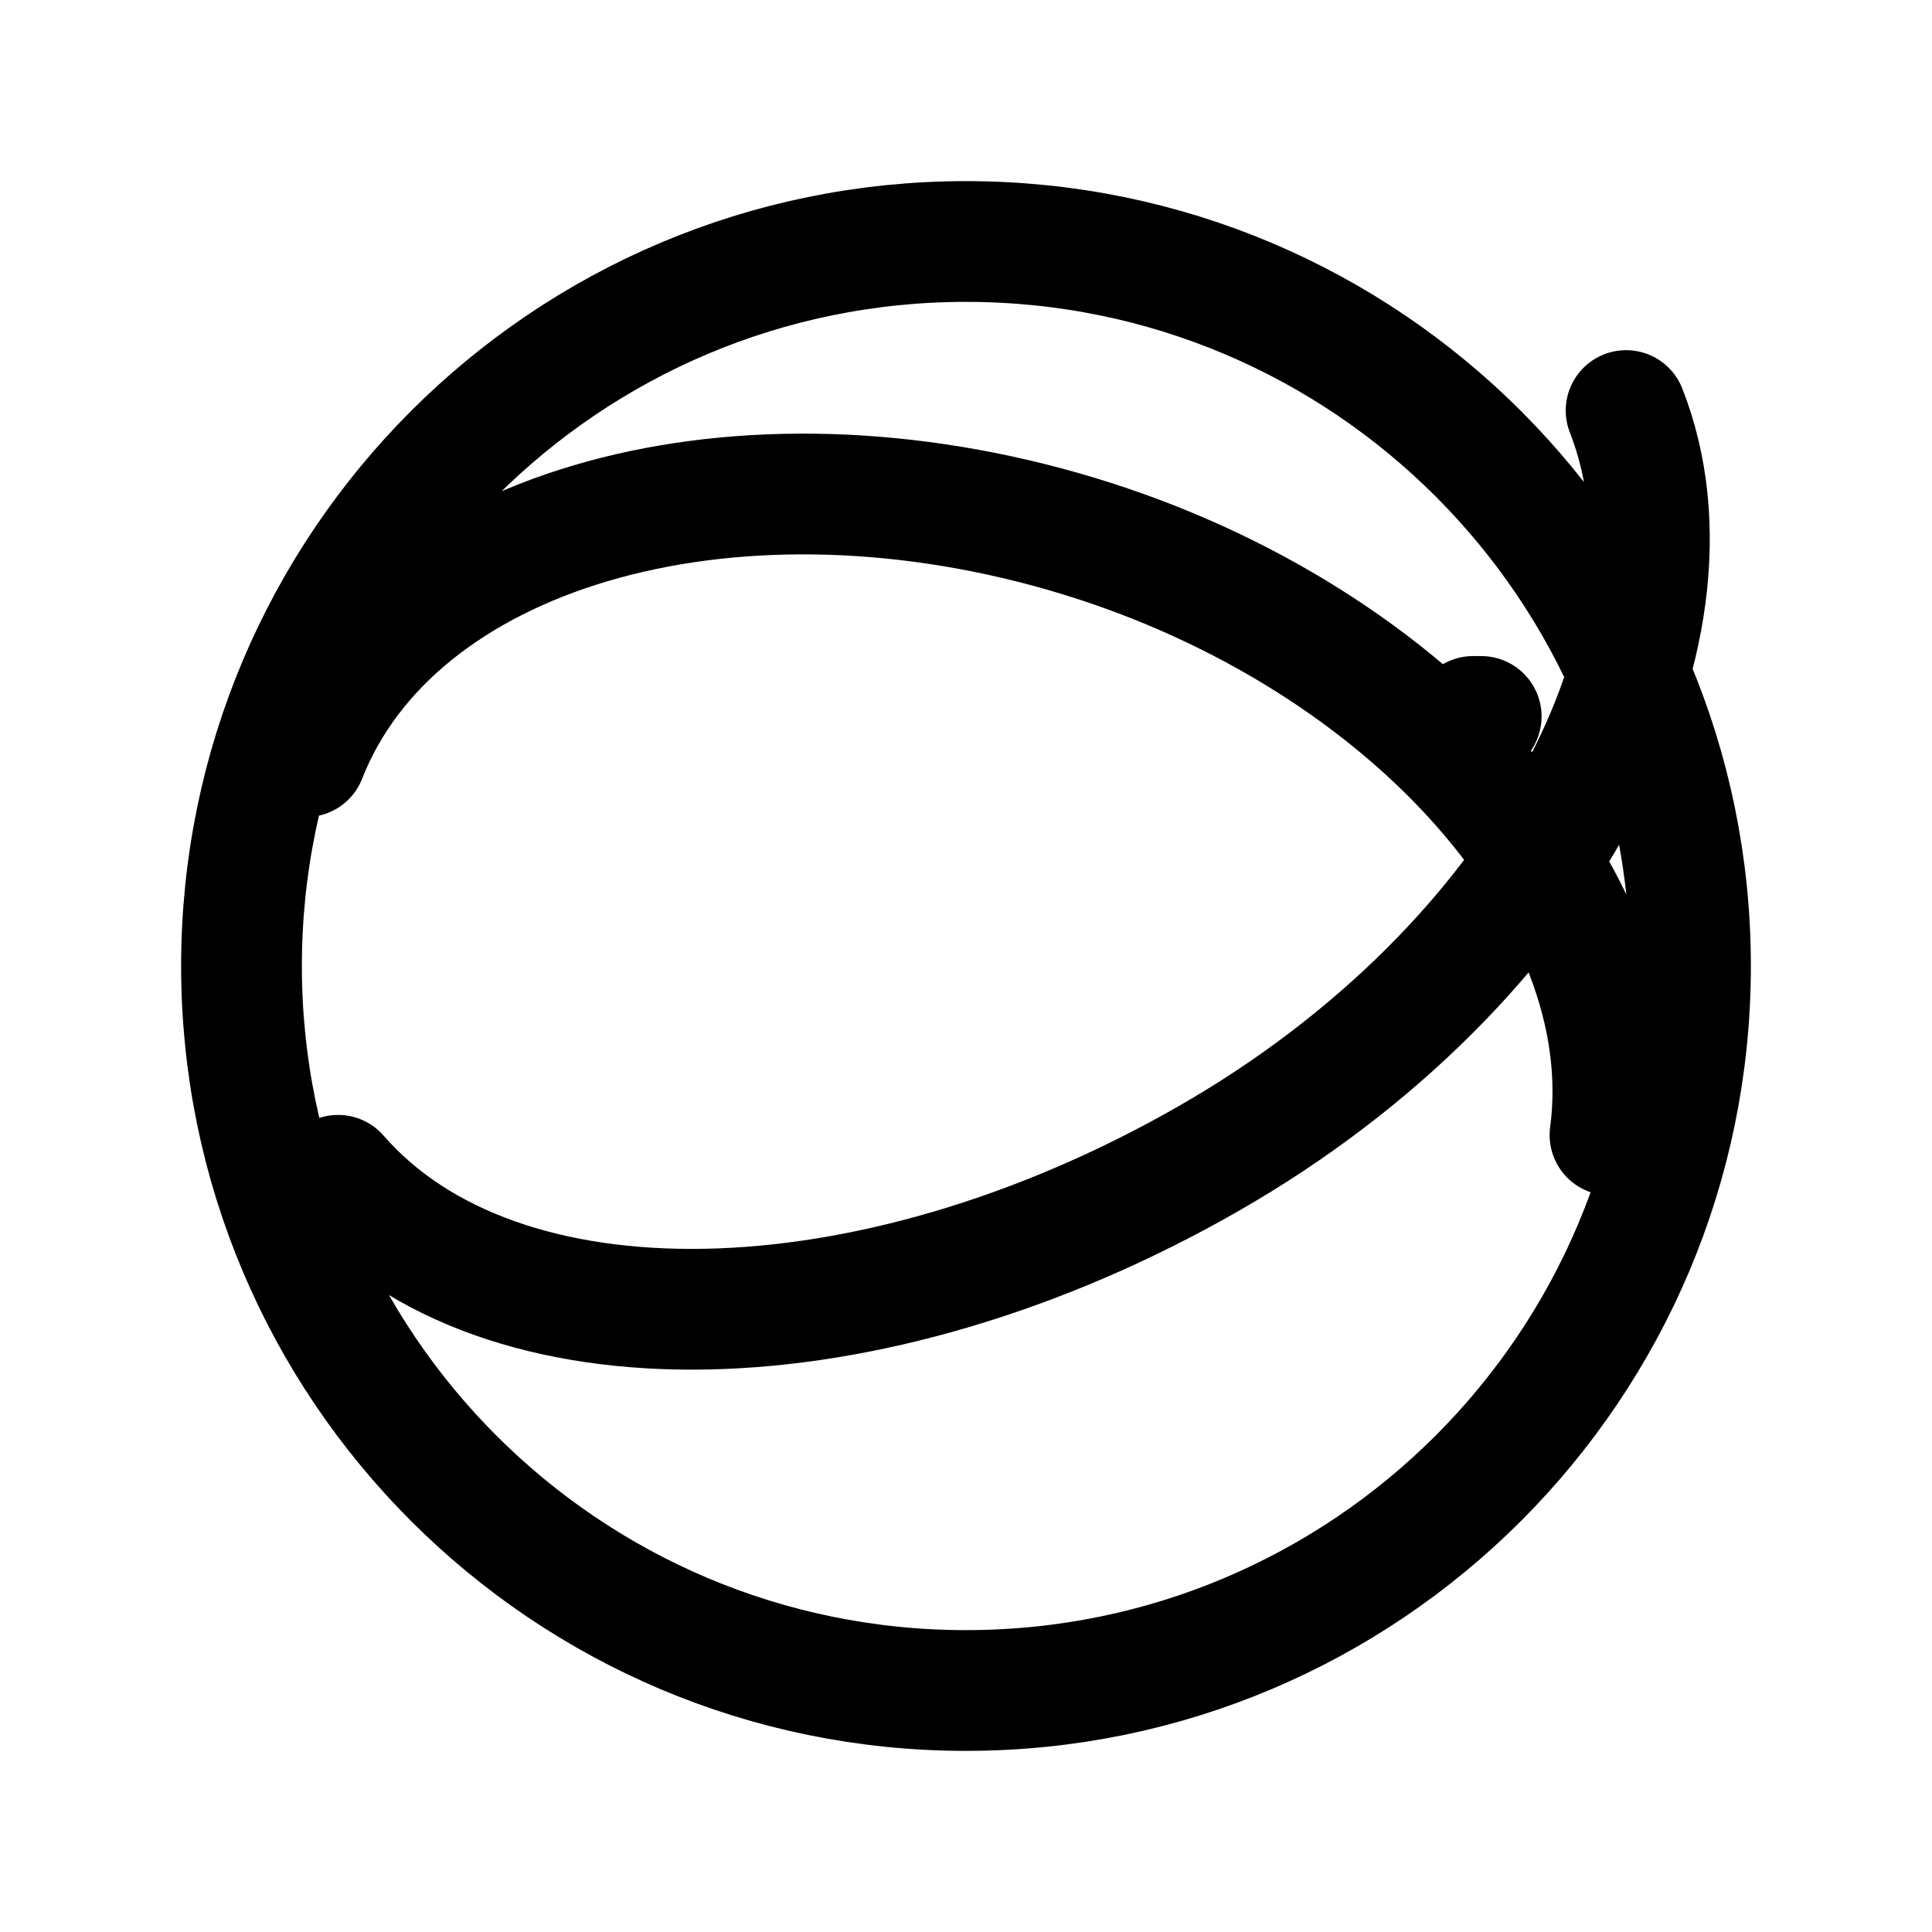
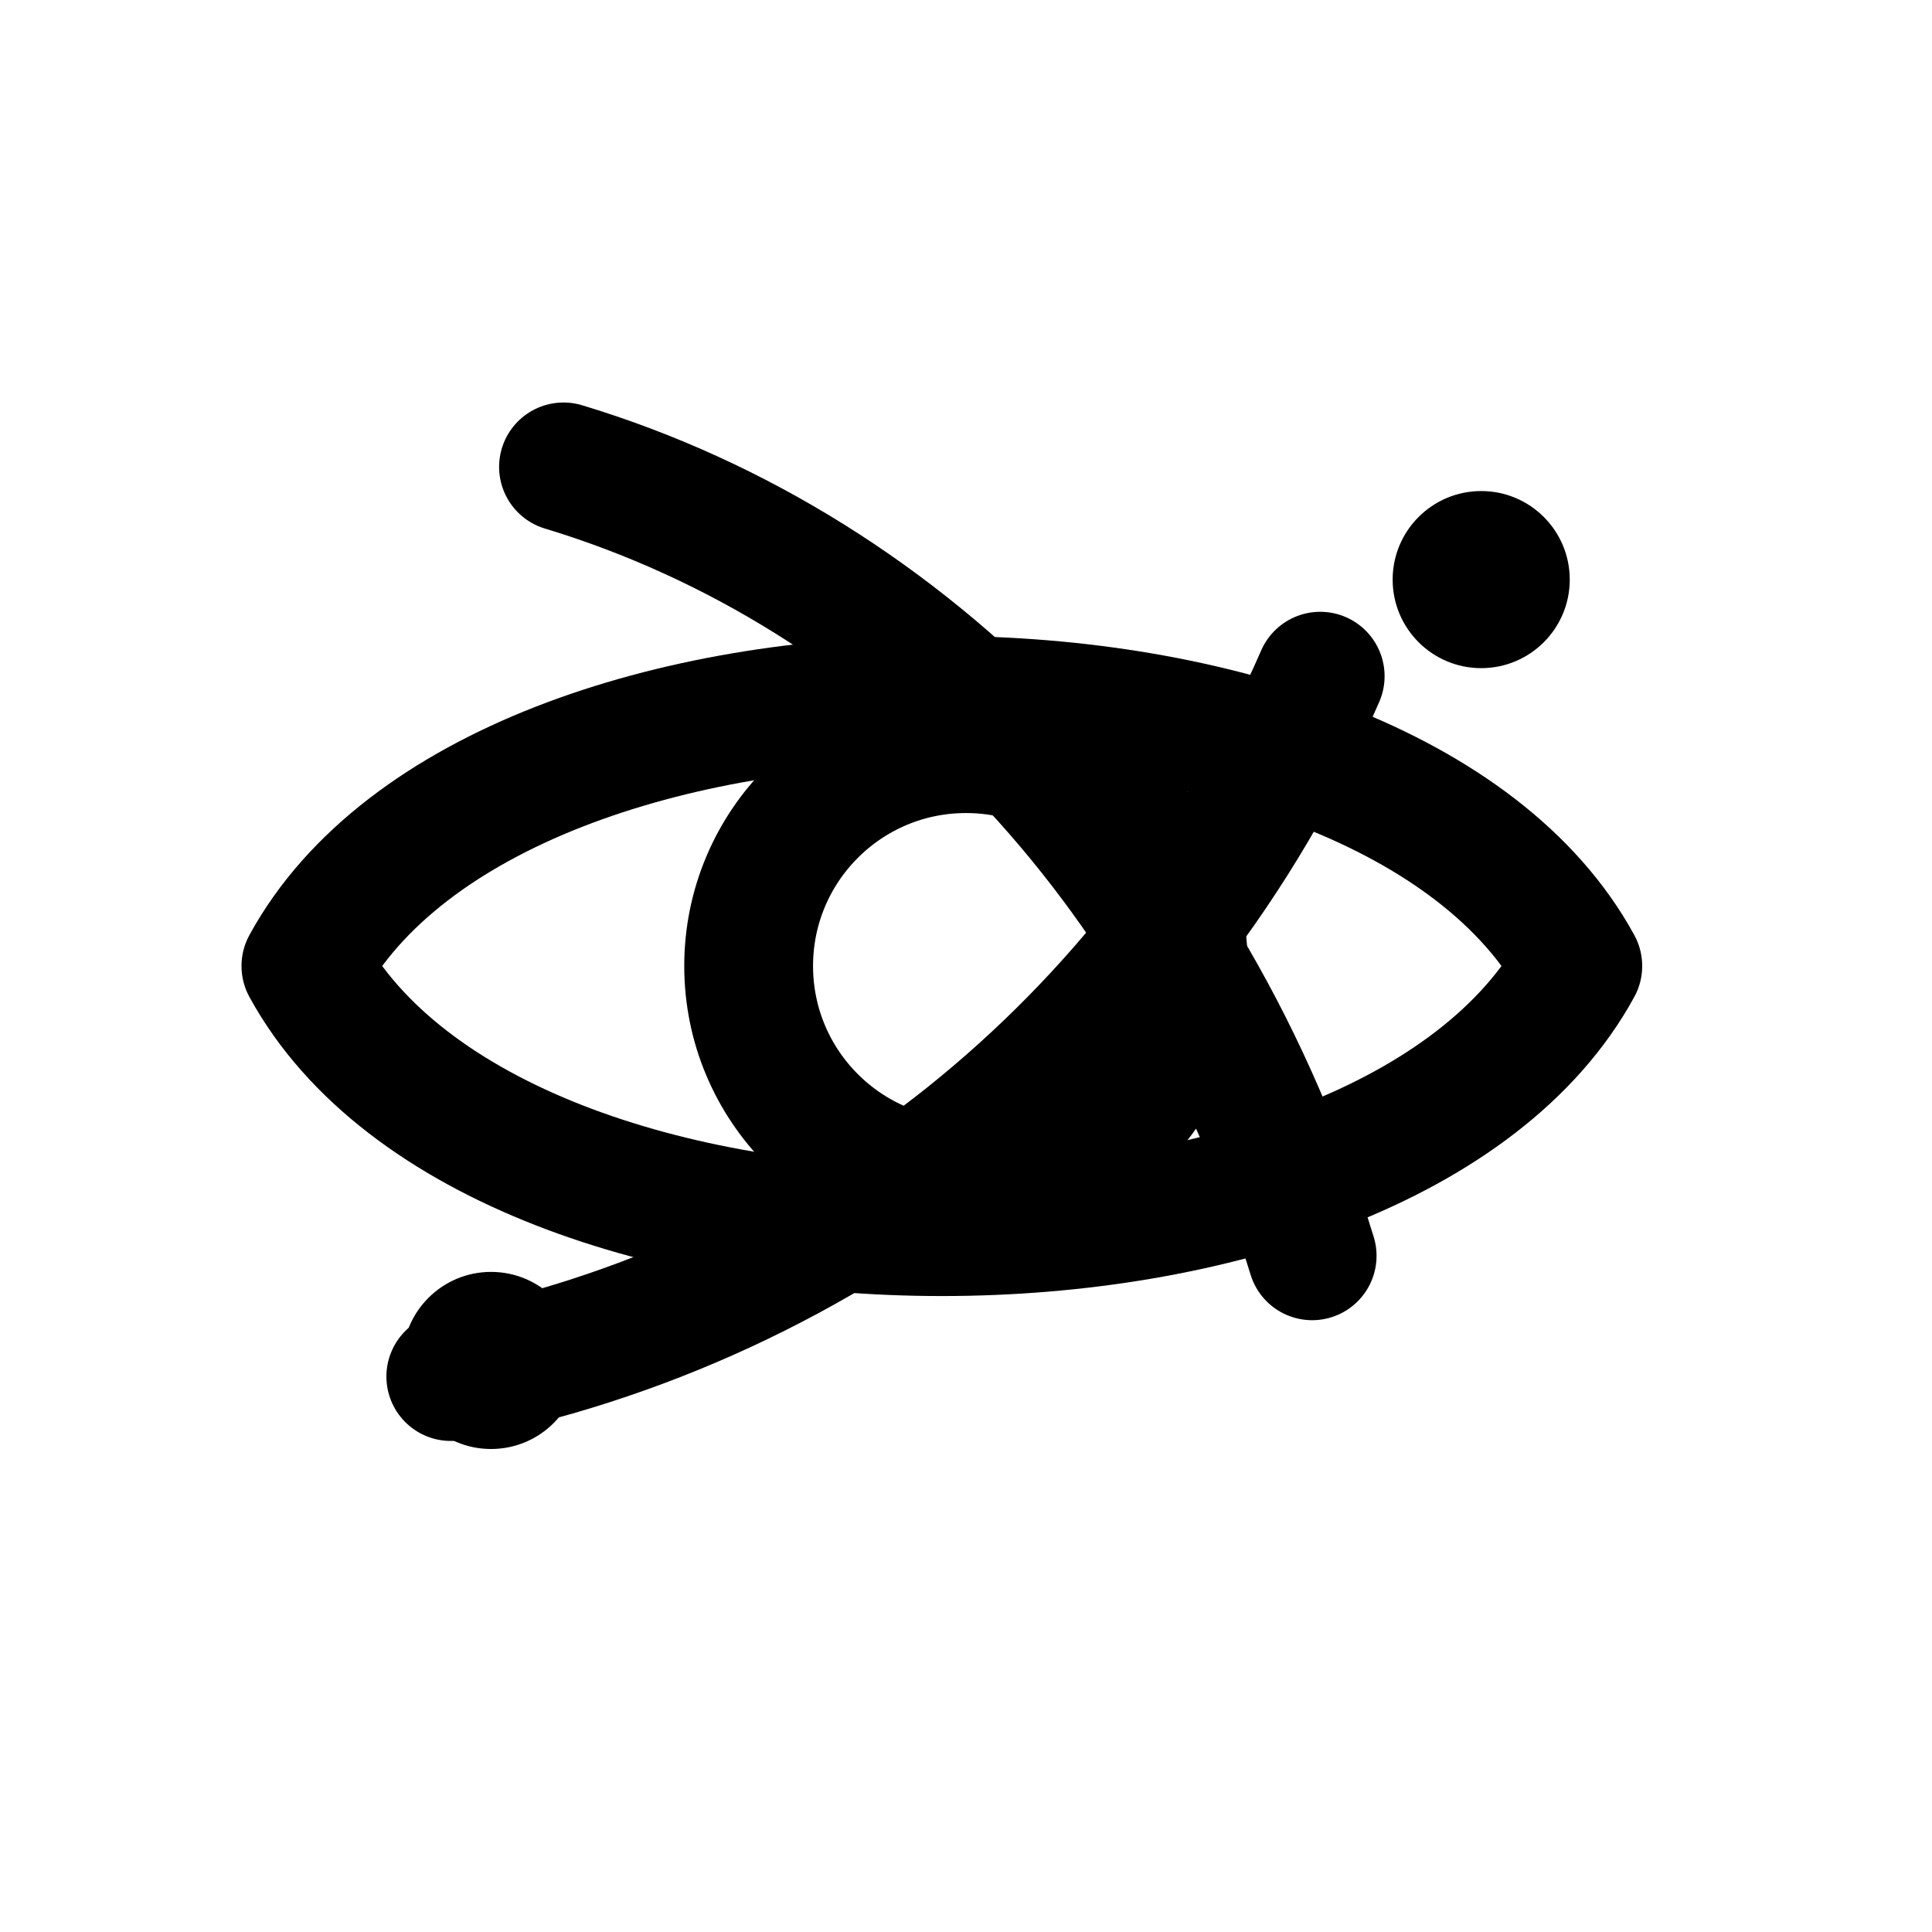
- <svg xmlns="http://www.w3.org/2000/svg" viewBox="0 0 24 24" fill="none" stroke="currentColor" stroke-width="1.5" stroke-linecap="round" stroke-linejoin="round">
-   <path d="M12 21a9 9 0 1 0 0-18 9 9 0 0 0 0 18Zm-7.8-6.4c2 2.3 6.6 2.2 10.8-.2s6.3-6.5 5.2-9.3M3.8 9.4c1.1-2.8 5.2-4 9.4-2.8s7.2 4.5 6.8 7.5M18.3 8.9h.1" />
+ <svg xmlns="http://www.w3.org/2000/svg" viewBox="0 0 24 24" fill="none" stroke="currentColor" stroke-width="1.6" stroke-linecap="round" stroke-linejoin="round">
+   <circle cx="12" cy="12" r="2.7" />
+   <path d="M3.8 12c2.4-4.4 13.4-4.4 15.8 0-2.4 4.4-13.4 4.4-15.8 0Z" />
+   <path d="M7 5.8c4.3 1.3 7.8 4.9 9.3 9.8" />
+   <path d="M5.6 17.1c4.7-.9 8.8-4.1 10.8-8.7" />
+   <circle cx="18.4" cy="7.2" r="1.1" fill="currentColor" stroke="none" />
+   <circle cx="6.1" cy="16.9" r="1.1" fill="currentColor" stroke="none" />
</svg>
